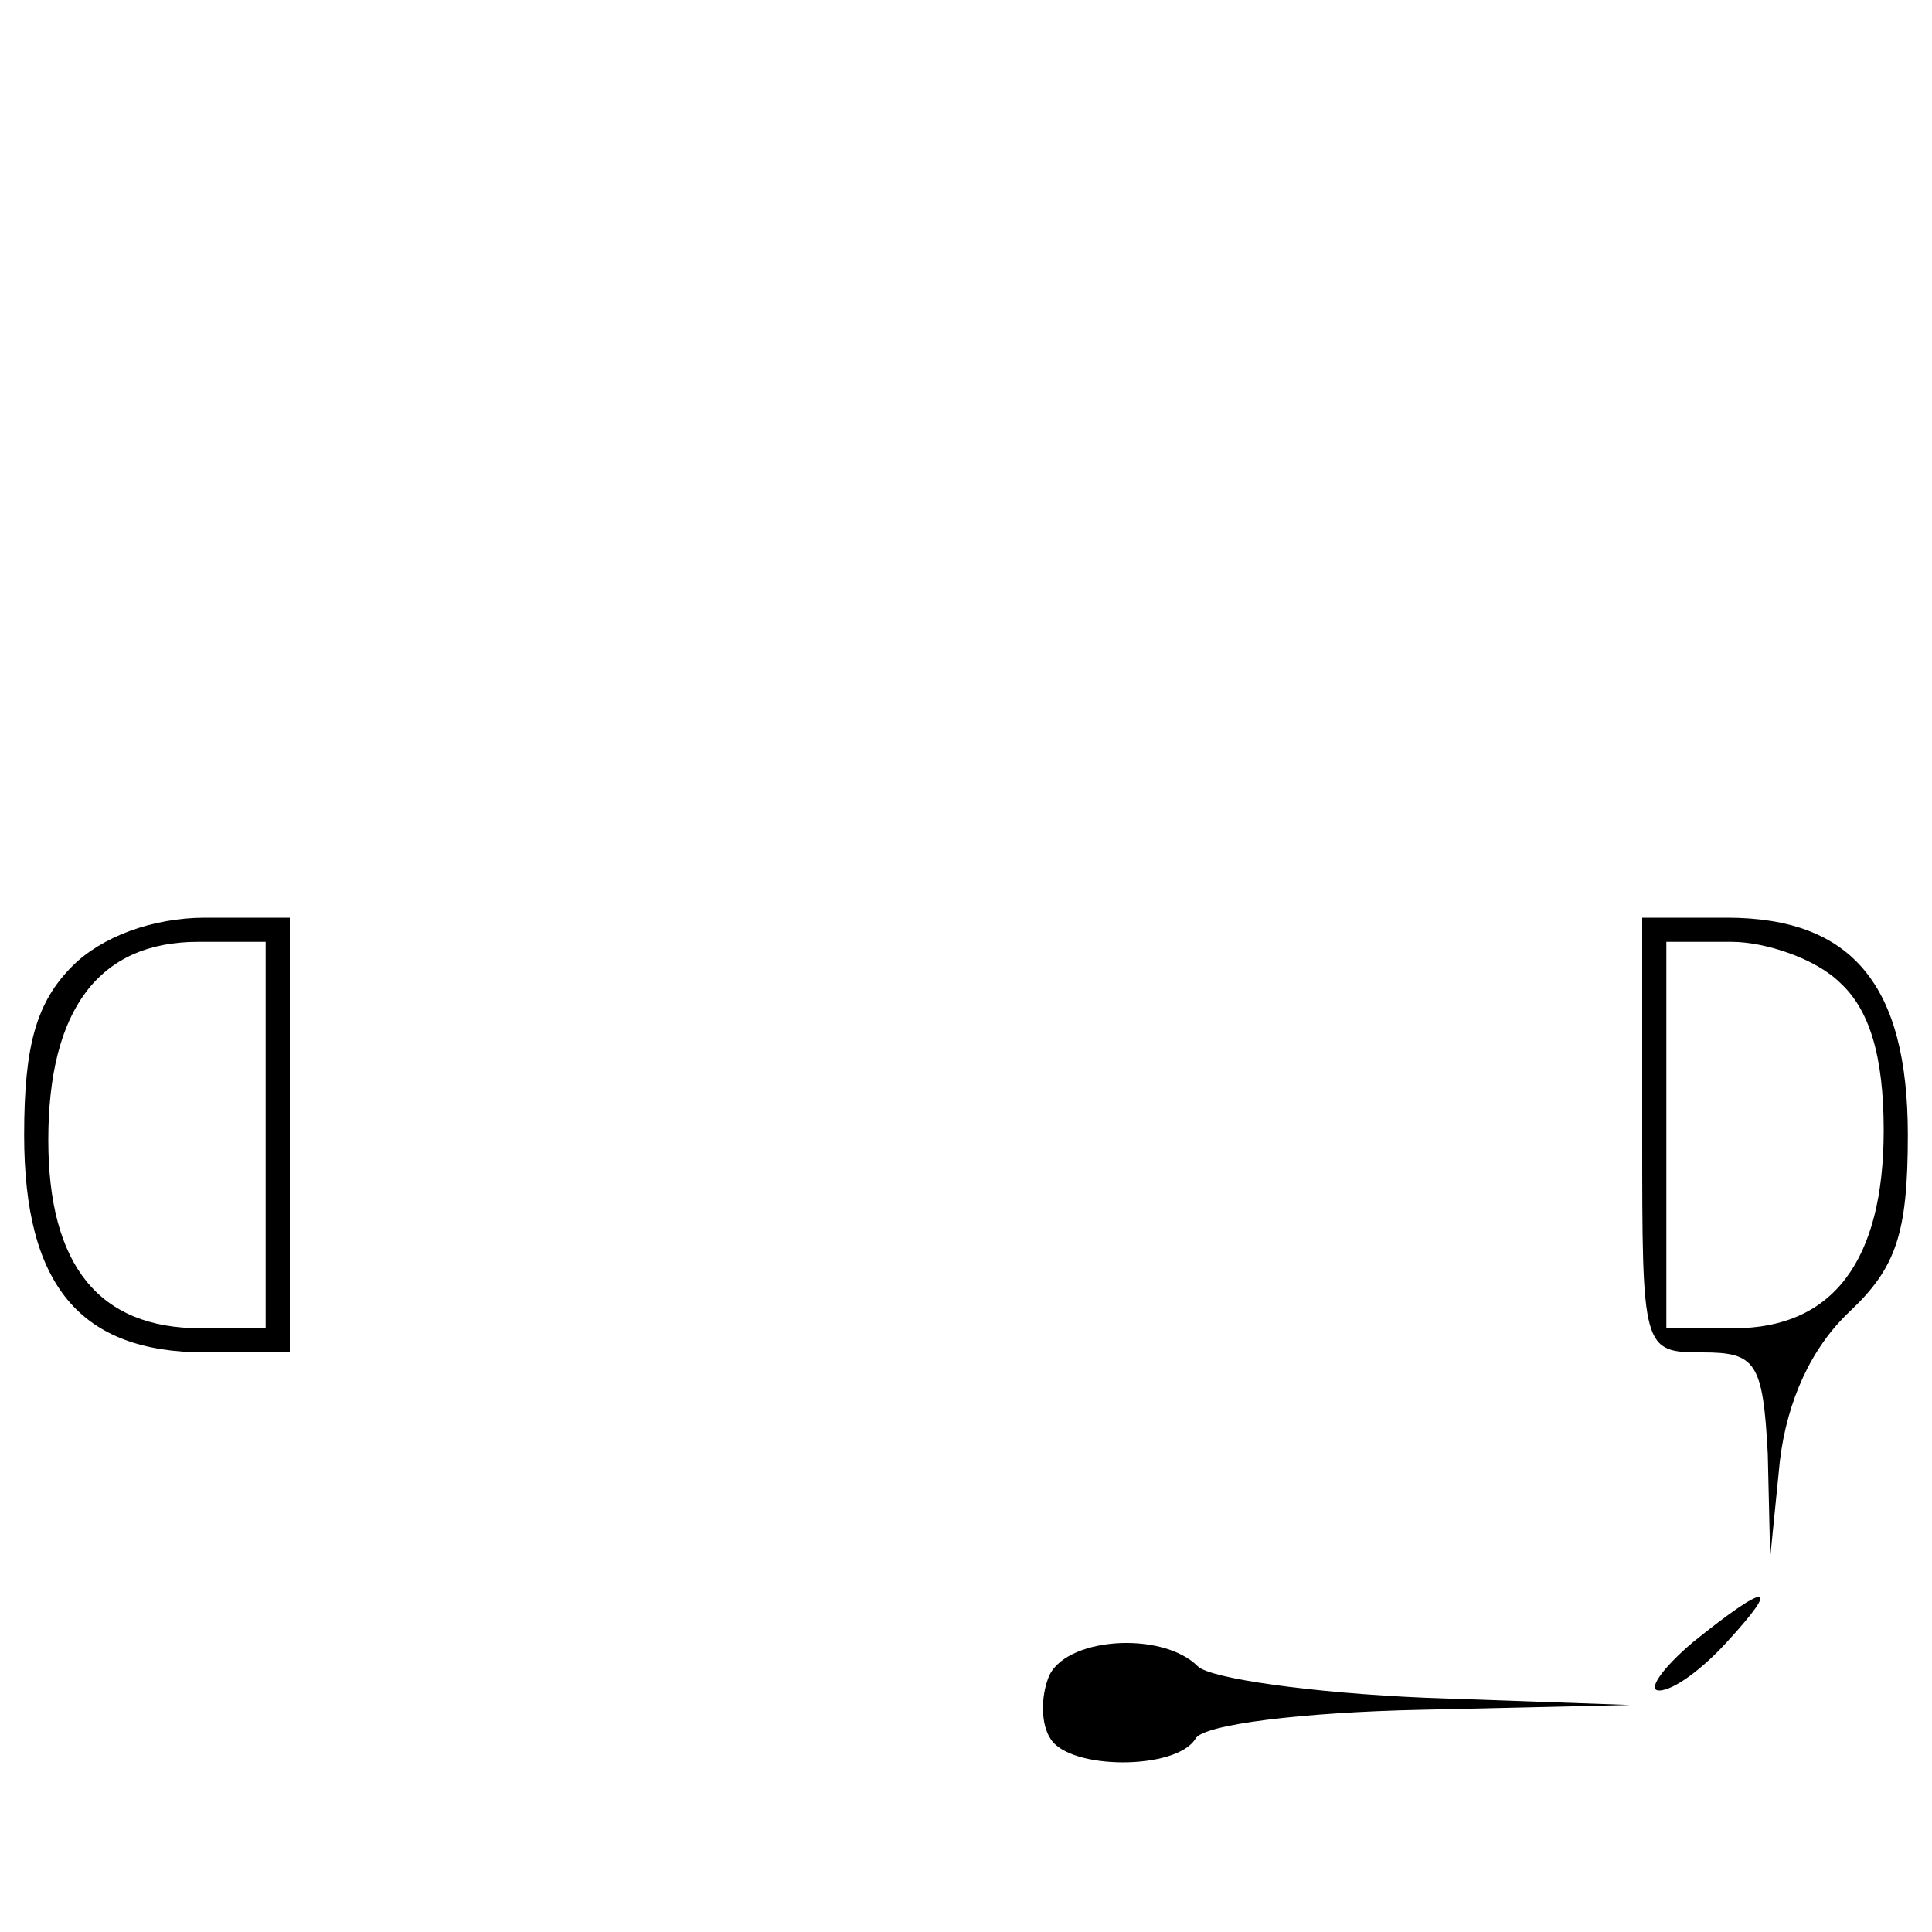
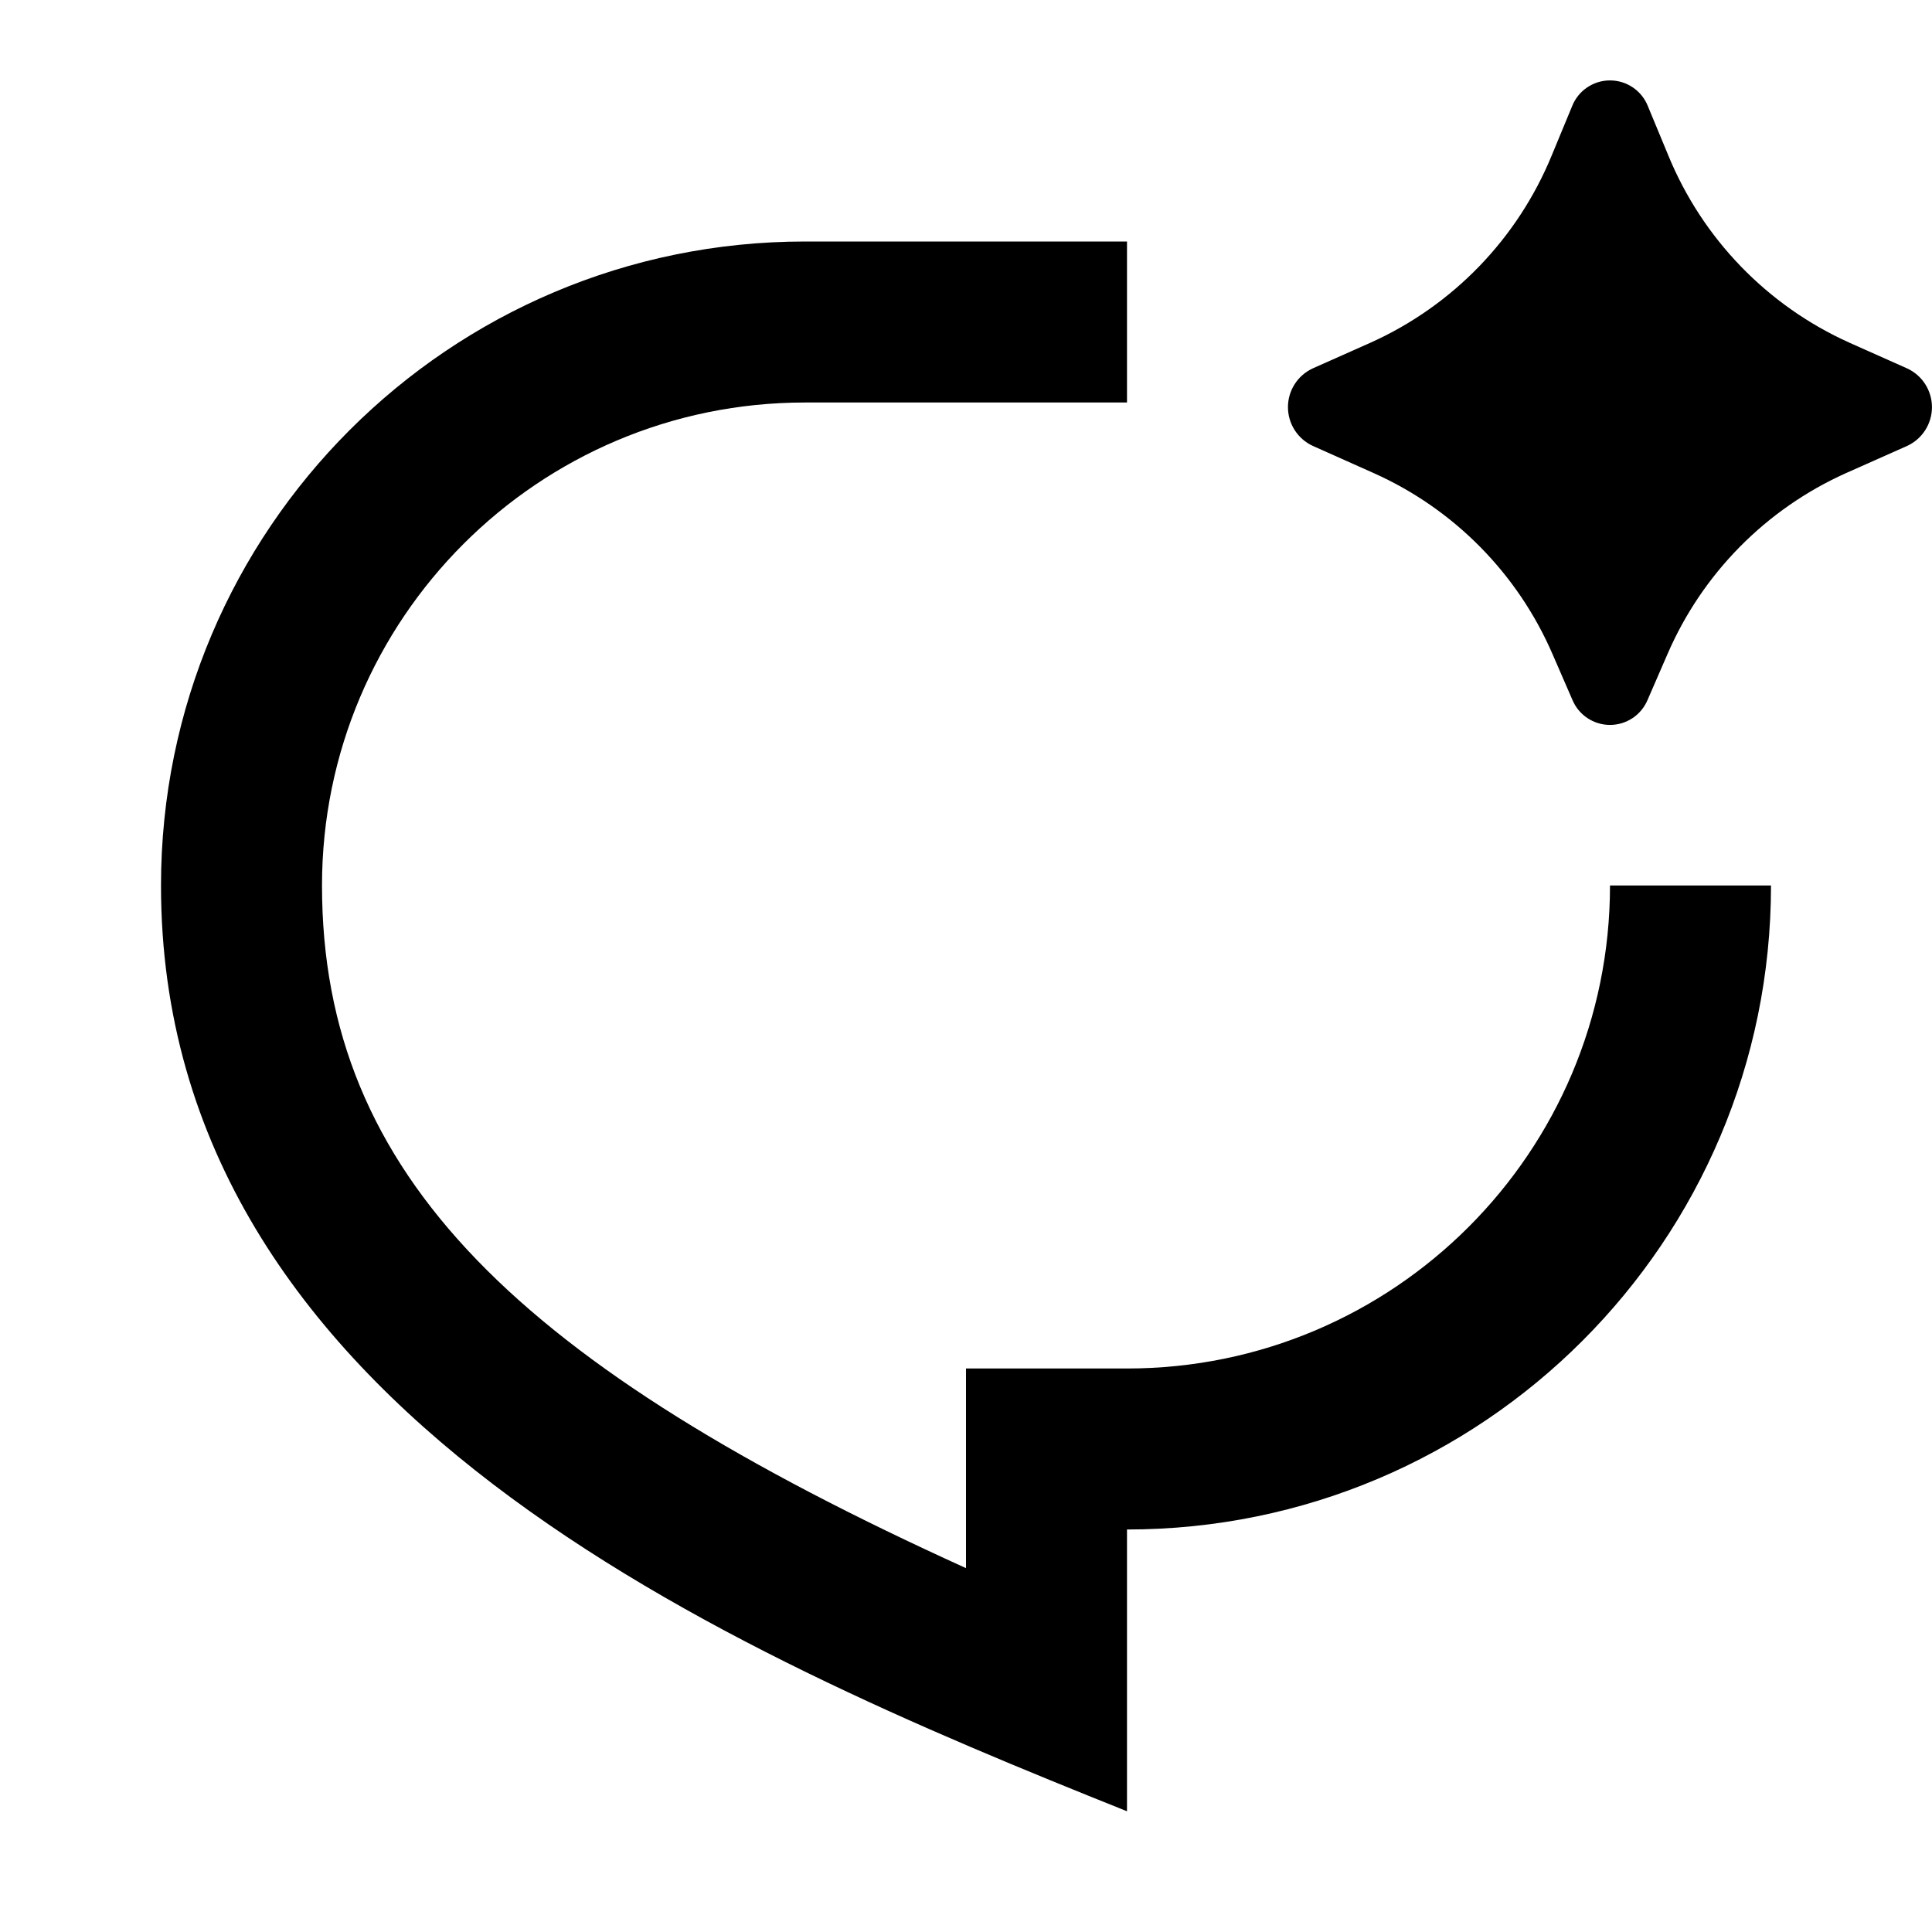
- <svg xmlns="http://www.w3.org/2000/svg" version="1.0" width="80pt" height="80pt" viewBox="0 0 80 80" preserveAspectRatio="xMidYMid meet">
-   <g transform="translate(0,80) scale(0.1,-0.1)" fill="#000000" stroke="none">
-     <path d="M30 400 c-15 -15 -20 -33 -20 -70 0 -62 23 -90 75 -90 l35 0 0 90 0 90 -35 0 c-22 0 -43 -8 -55 -20z m80 -70 l0 -80 -27 0 c-42 0 -63 26 -63 78 0 54 21 82 62 82 l28 0 0 -80z" />
-     <path d="M680 330 c0 -89 0 -90 25 -90 22 0 25 -4 27 -42 l1 -43 4 40 c3 25 13 47 29 62 19 18 24 32 24 73 0 62 -23 90 -75 90 l-35 0 0 -90z m82 63 c12 -11 18 -30 18 -61 0 -54 -21 -82 -62 -82 l-28 0 0 80 0 80 27 0 c14 0 35 -7 45 -17z" />
-     <path d="M701 120 c-13 -11 -19 -20 -14 -20 6 0 18 9 28 20 23 25 17 25 -14 0z" />
-     <path d="M434 105 c-3 -8 -3 -19 1 -25 8 -13 52 -13 60 0 3 6 45 11 93 12 l87 2 -85 3 c-47 2 -89 8 -94 13 -15 15 -56 12 -62 -5z" />
-   </g>
+ <svg xmlns="http://www.w3.org/2000/svg" width="256" height="256" viewBox="0 0 24 24">
+   <rect x="0" y="0" width="24" height="24" rx="8" fill="none" />
+   <svg viewBox="0 0 24 24" fill="#000000" x="0" y="0" width="24" height="24">
+     <path fill="#000000" d="m20.713 8.128l-.246.566a.506.506 0 0 1-.934 0l-.246-.566a4.36 4.36 0 0 0-2.22-2.25l-.759-.339a.53.53 0 0 1 0-.963l.717-.319a4.37 4.37 0 0 0 2.251-2.326l.253-.611a.506.506 0 0 1 .942 0l.253.61a4.37 4.37 0 0 0 2.25 2.327l.718.32a.53.53 0 0 1 0 .962l-.76.338a4.36 4.36 0 0 0-2.219 2.251M10 3h4v2h-4a6 6 0 0 0-6 6c0 3.61 2.462 5.966 8 8.48V17h2a6 6 0 0 0 6-6h2a8 8 0 0 1-8 8v3.5c-5-2-12-5-12-11.5a8 8 0 0 1 8-8" />
+   </svg>
</svg>
